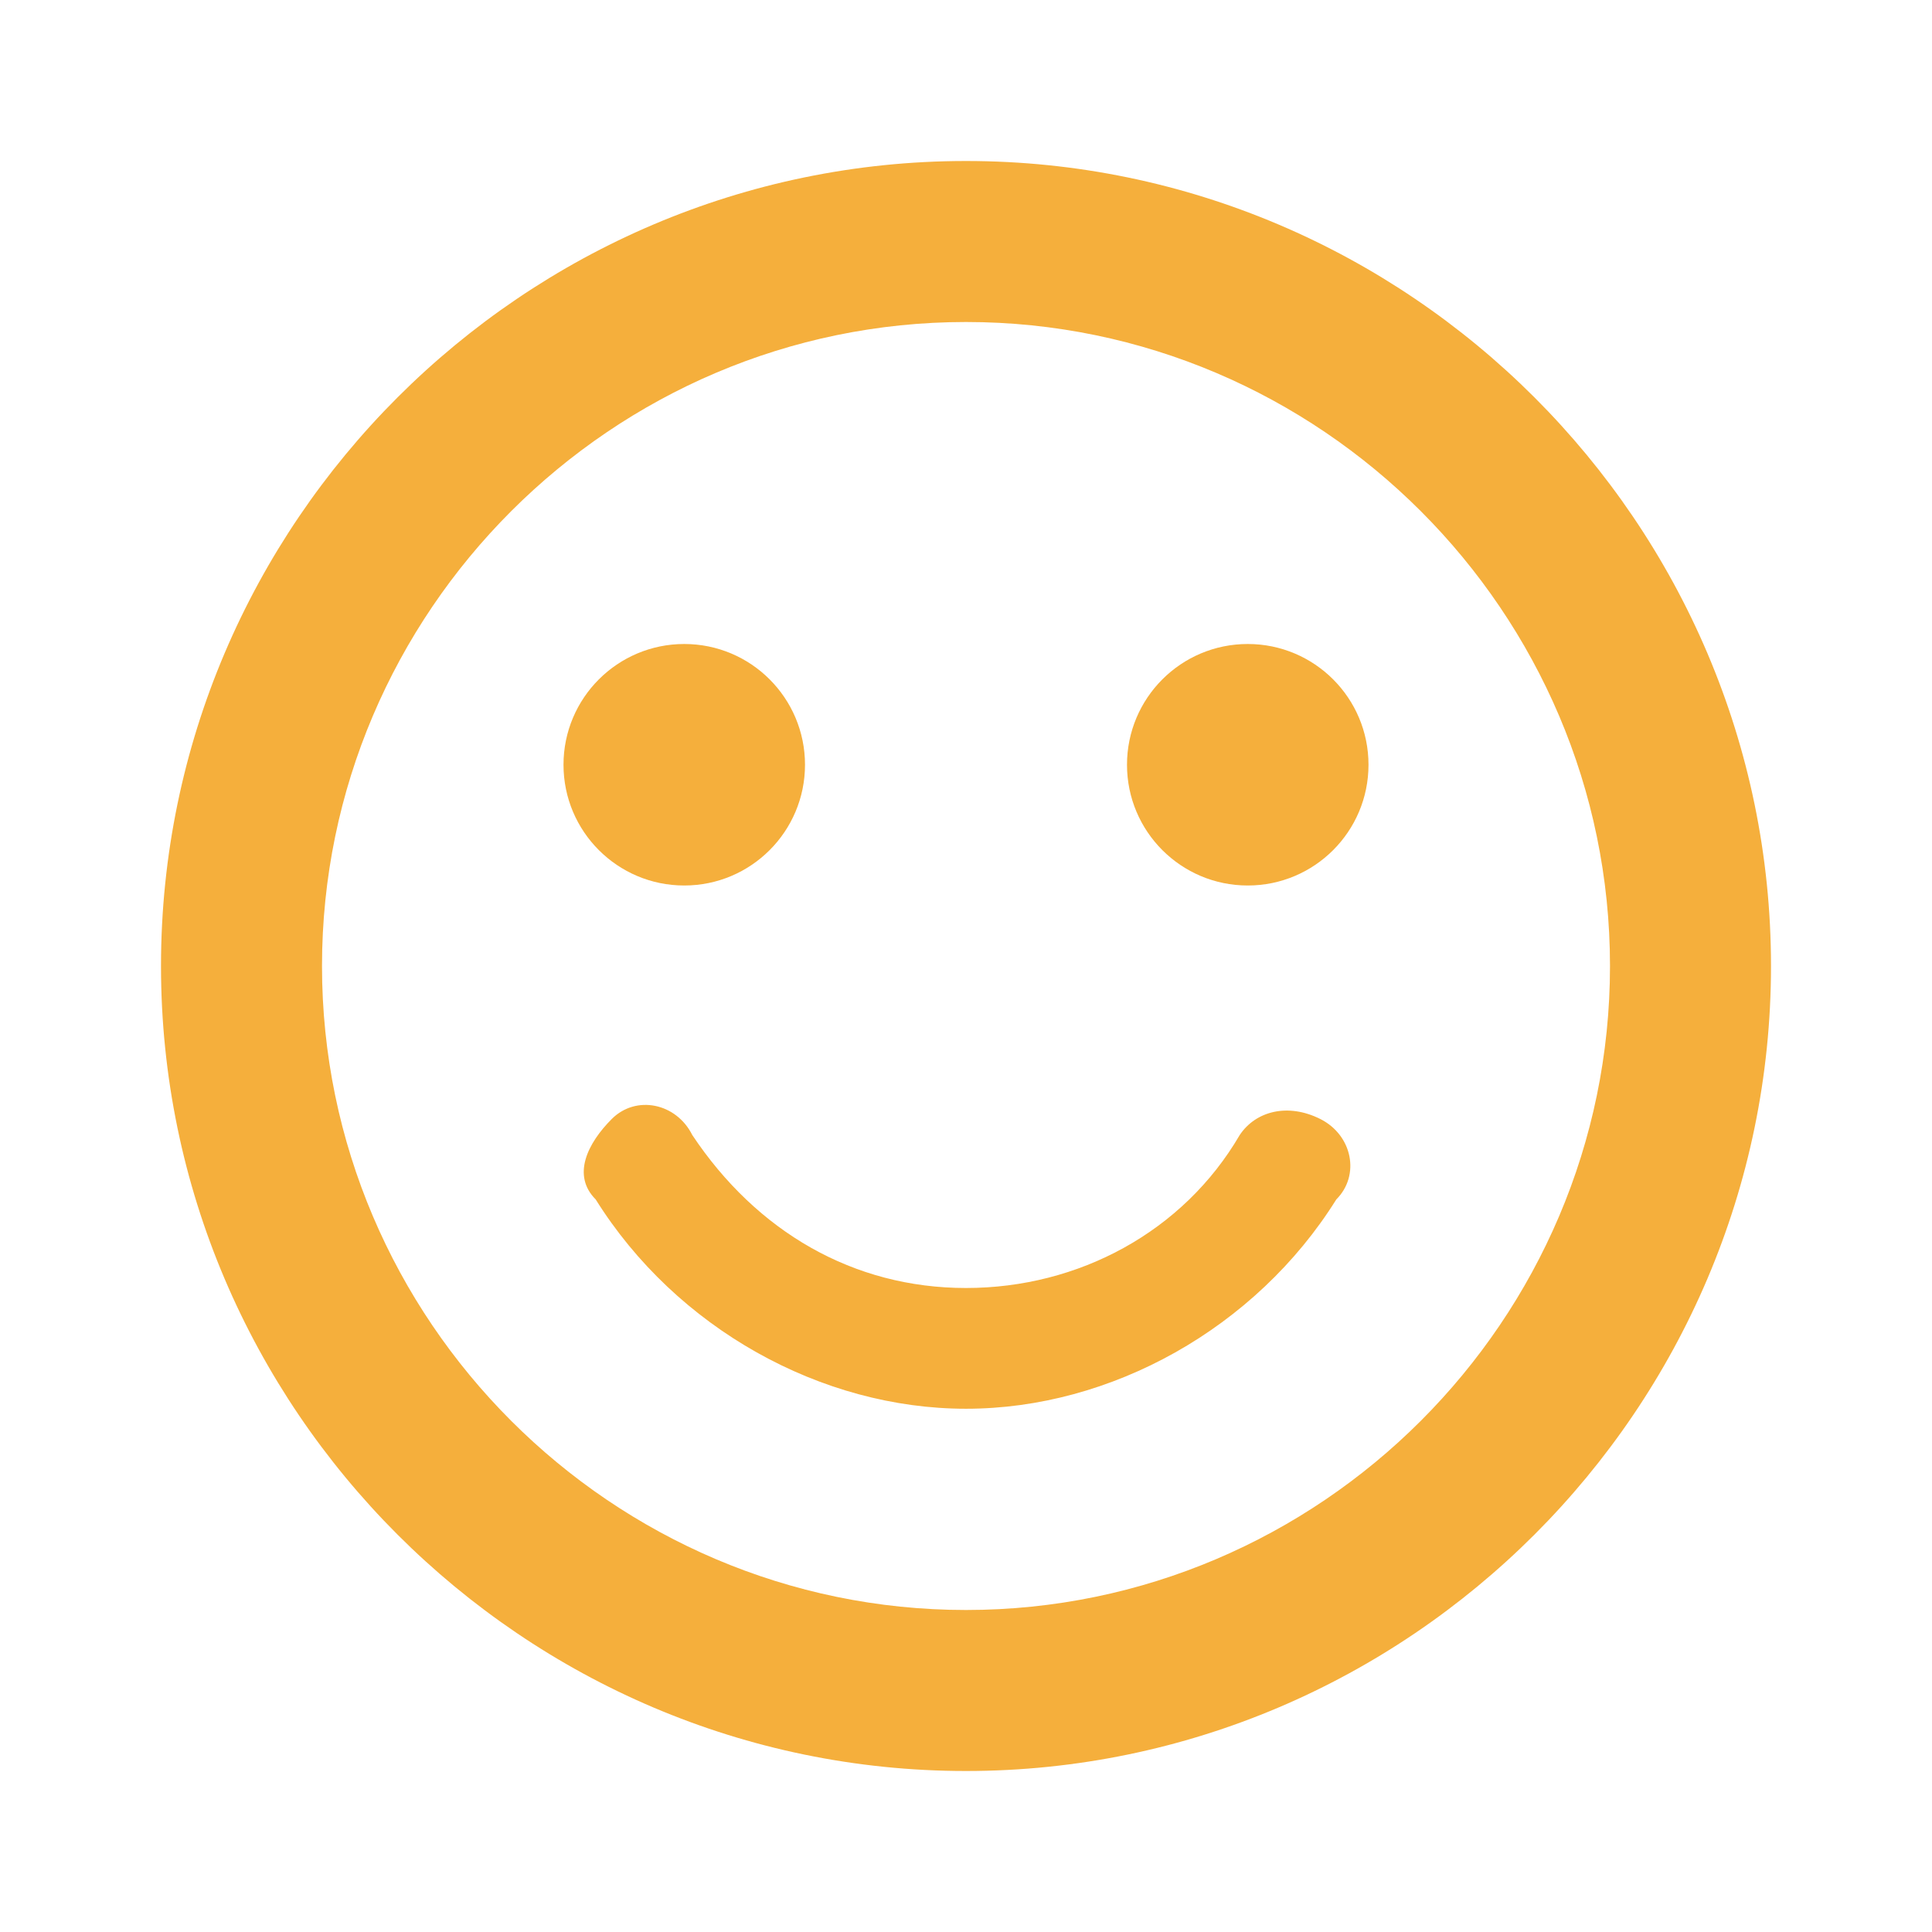
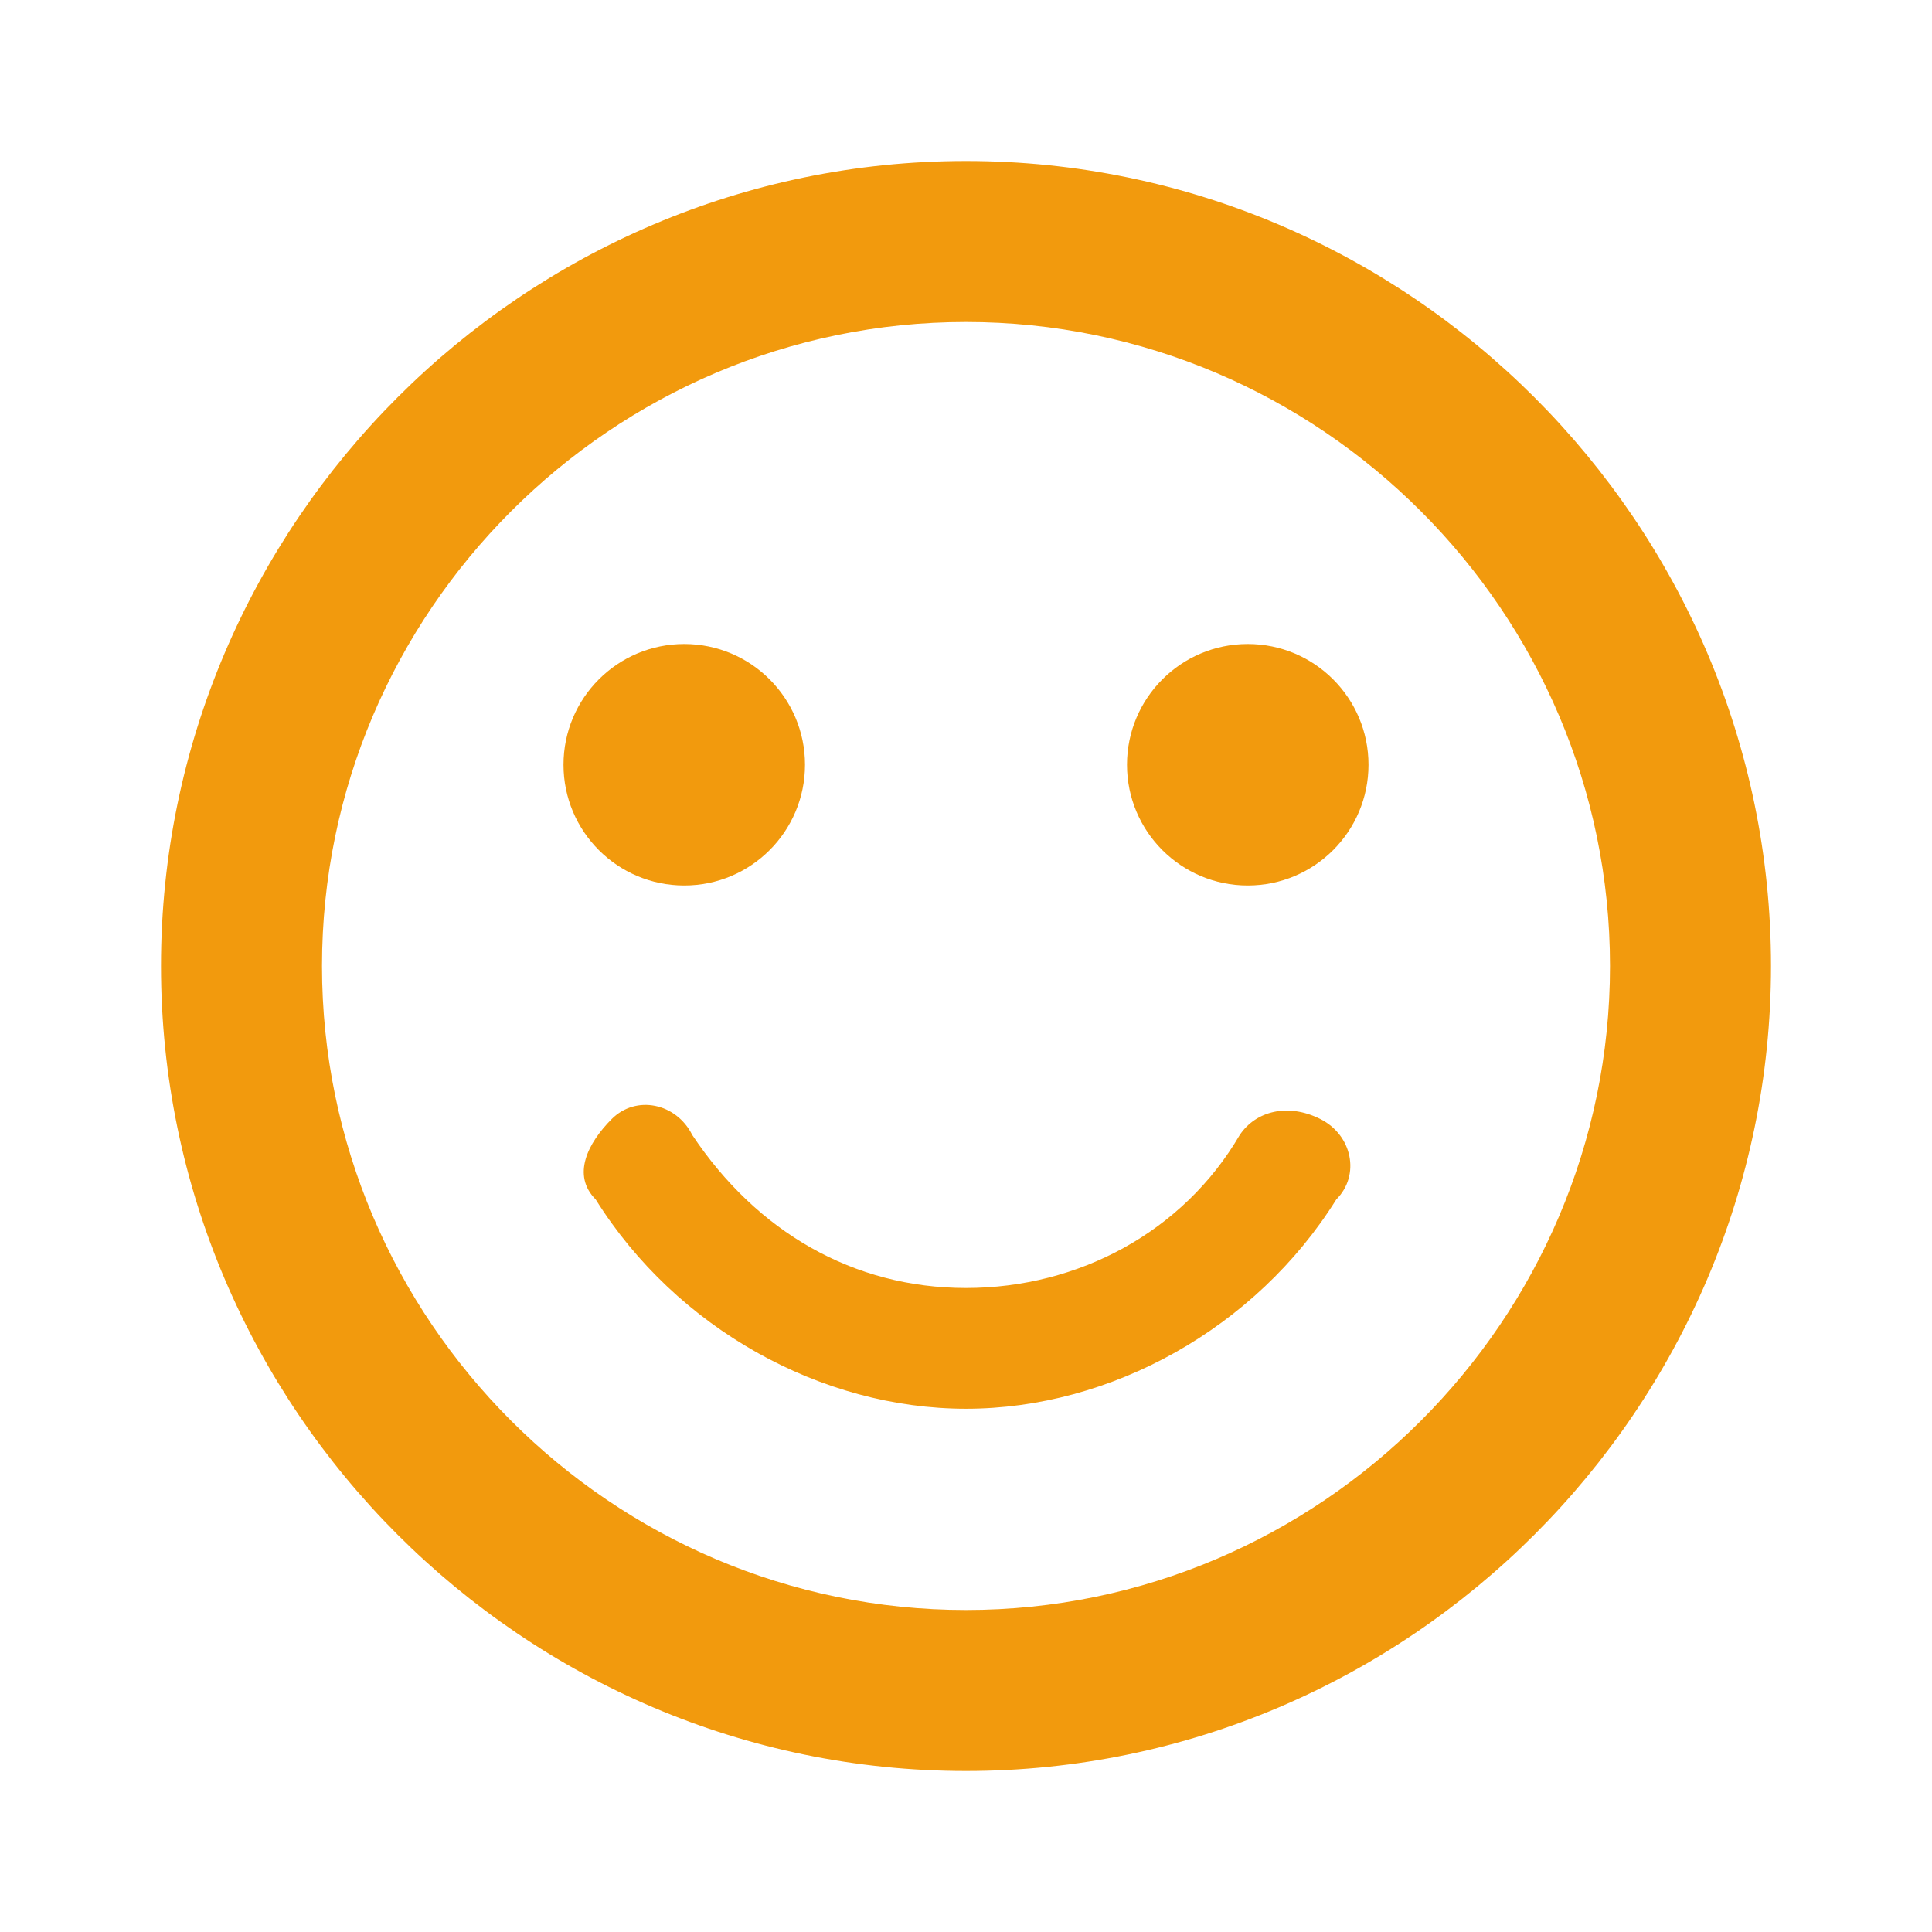
<svg xmlns="http://www.w3.org/2000/svg" version="1.1" id="Layer_1" x="0px" y="0px" viewBox="0 0 24 24" style="enable-background:new 0 0 24 24;" xml:space="preserve">
  <style type="text/css">
	.st0{fill:none;}
- 	.st1{fill:#F5AF3C;}
+ 	.st1{fill:#F29A0D;}
</style>
  <path class="st0" d="M0,0h24v24H0V0z" />
  <circle class="st1" cx="15.5" cy="9.5" r="1.5" />
  <circle class="st1" cx="8.5" cy="9.5" r="1.5" />
-   <path class="st1" d="M12,2C6.5,2,2,6.5,2,12s4.5,10,10,10c5.5,0,10-4.5,10-10S17.5,2,12,2z M12,20c-4.4,0-8-3.6-8-8s3.6-8,8-8  s8,3.6,8,8S16.4,20,12,20z M16.4,13.9c-0.4-0.2-0.8-0.1-1,0.2c-0.7,1.2-2,1.9-3.4,1.9s-2.6-0.7-3.4-1.9c-0.2-0.4-0.7-0.5-1-0.2  s-0.5,0.7-0.2,1c1,1.6,2.8,2.6,4.6,2.6s3.6-1,4.6-2.6C16.9,14.6,16.8,14.1,16.4,13.9z" />
+   <path class="st1" d="M12,2C6.5,2,2,6.5,2,12s4.5,10,10,10s10-4.5,10-10S17.5,2,12,2z M12,20c-4.4,0-8-3.6-8-8s3.6-8,8-8s8,3.6,8,8  S16.4,20,12,20z M16.4,13.9c-0.4-0.2-0.8-0.1-1,0.2c-0.7,1.2-2,1.9-3.4,1.9s-2.6-0.7-3.4-1.9c-0.2-0.4-0.7-0.5-1-0.2s-0.5,0.7-0.2,1  c1,1.6,2.8,2.6,4.6,2.6s3.6-1,4.6-2.6C16.9,14.6,16.8,14.1,16.4,13.9z" />
</svg>
